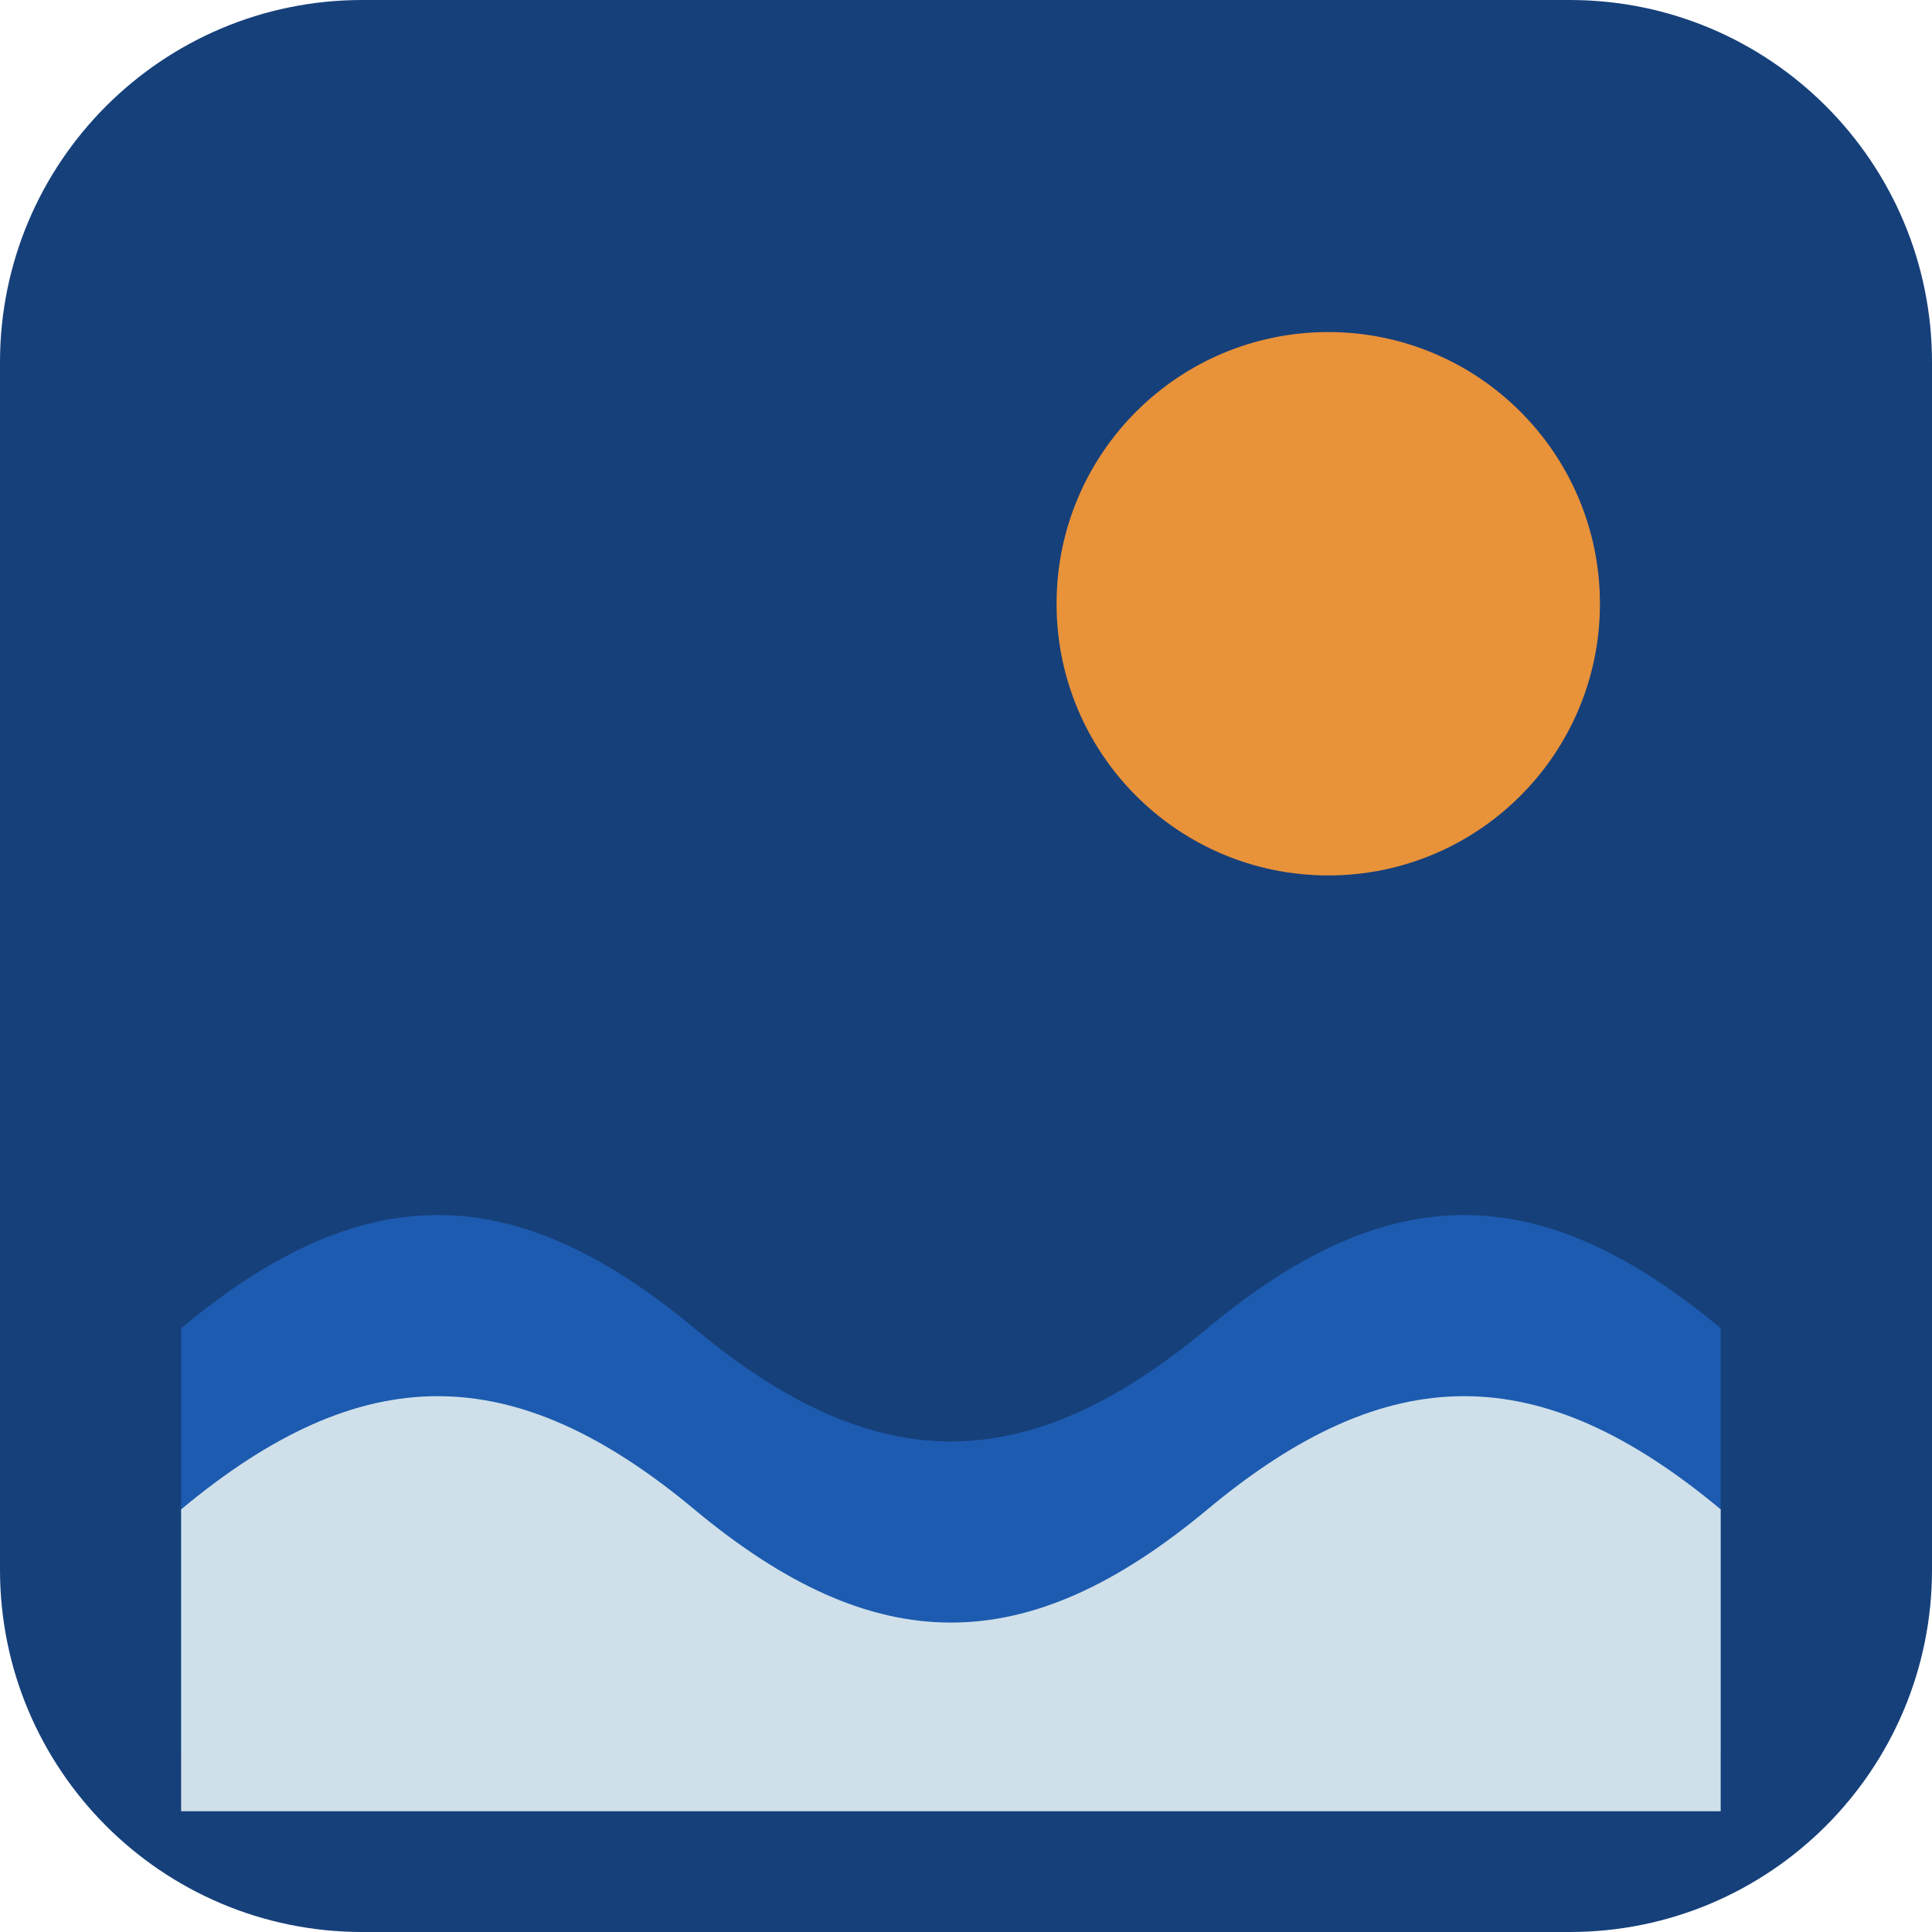
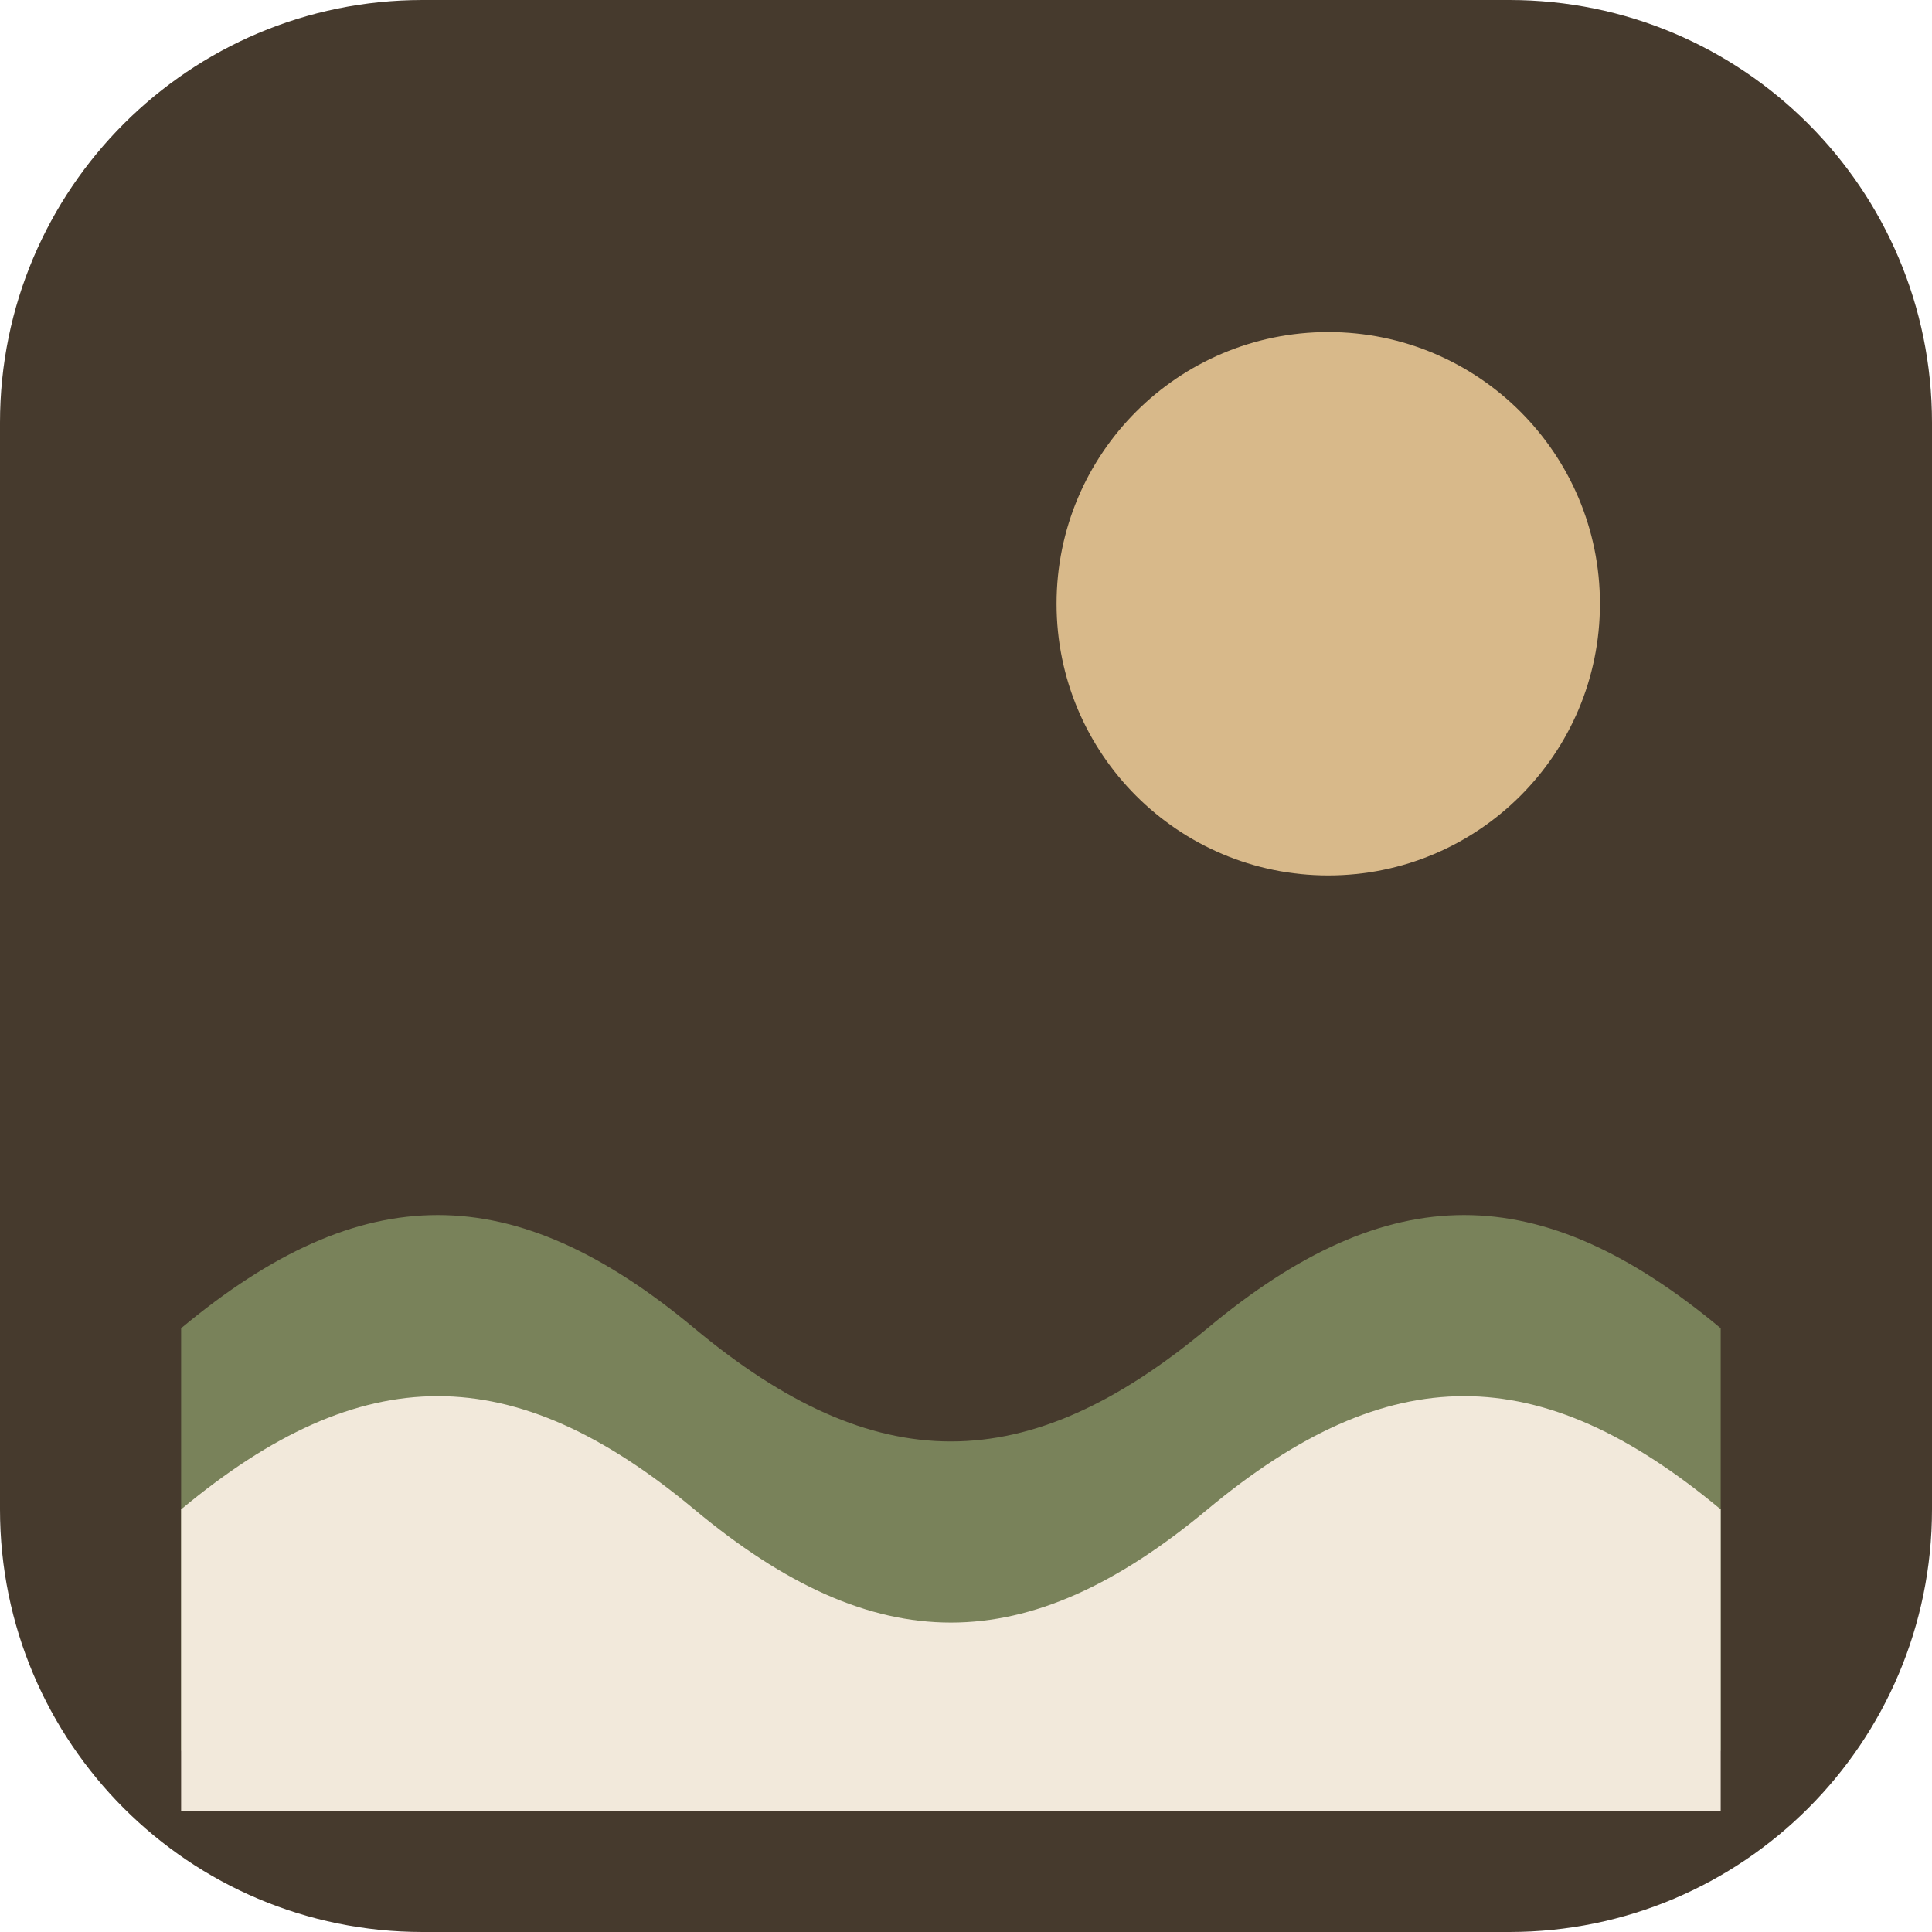
<svg xmlns="http://www.w3.org/2000/svg" viewBox="0 0 64 64" role="img" aria-label="Polak w Lizbonie">
-   <rect width="64" height="64" rx="12" fill="#16407a" />
-   <circle cx="44" cy="20" r="9" fill="#e8923a" />
-   <path d="M6 44c6-5 11-5 17 0s11 5 17 0 11-5 17 0v14H6z" fill="#1d5bb0" />
-   <path d="M6 50c6-5 11-5 17 0s11 5 17 0 11-5 17 0v10H6z" fill="#cfe0ea" />
+   <rect width="64" height="64" rx="14" fill="#463a2d" />
+   <circle cx="44" cy="20" r="9" fill="#d8b98a" />
+   <path d="M6 44c6-5 11-5 17 0s11 5 17 0 11-5 17 0v14H6z" fill="#79825a" />
+   <path d="M6 50c6-5 11-5 17 0s11 5 17 0 11-5 17 0v10H6z" fill="#f2e9db" />
</svg>
